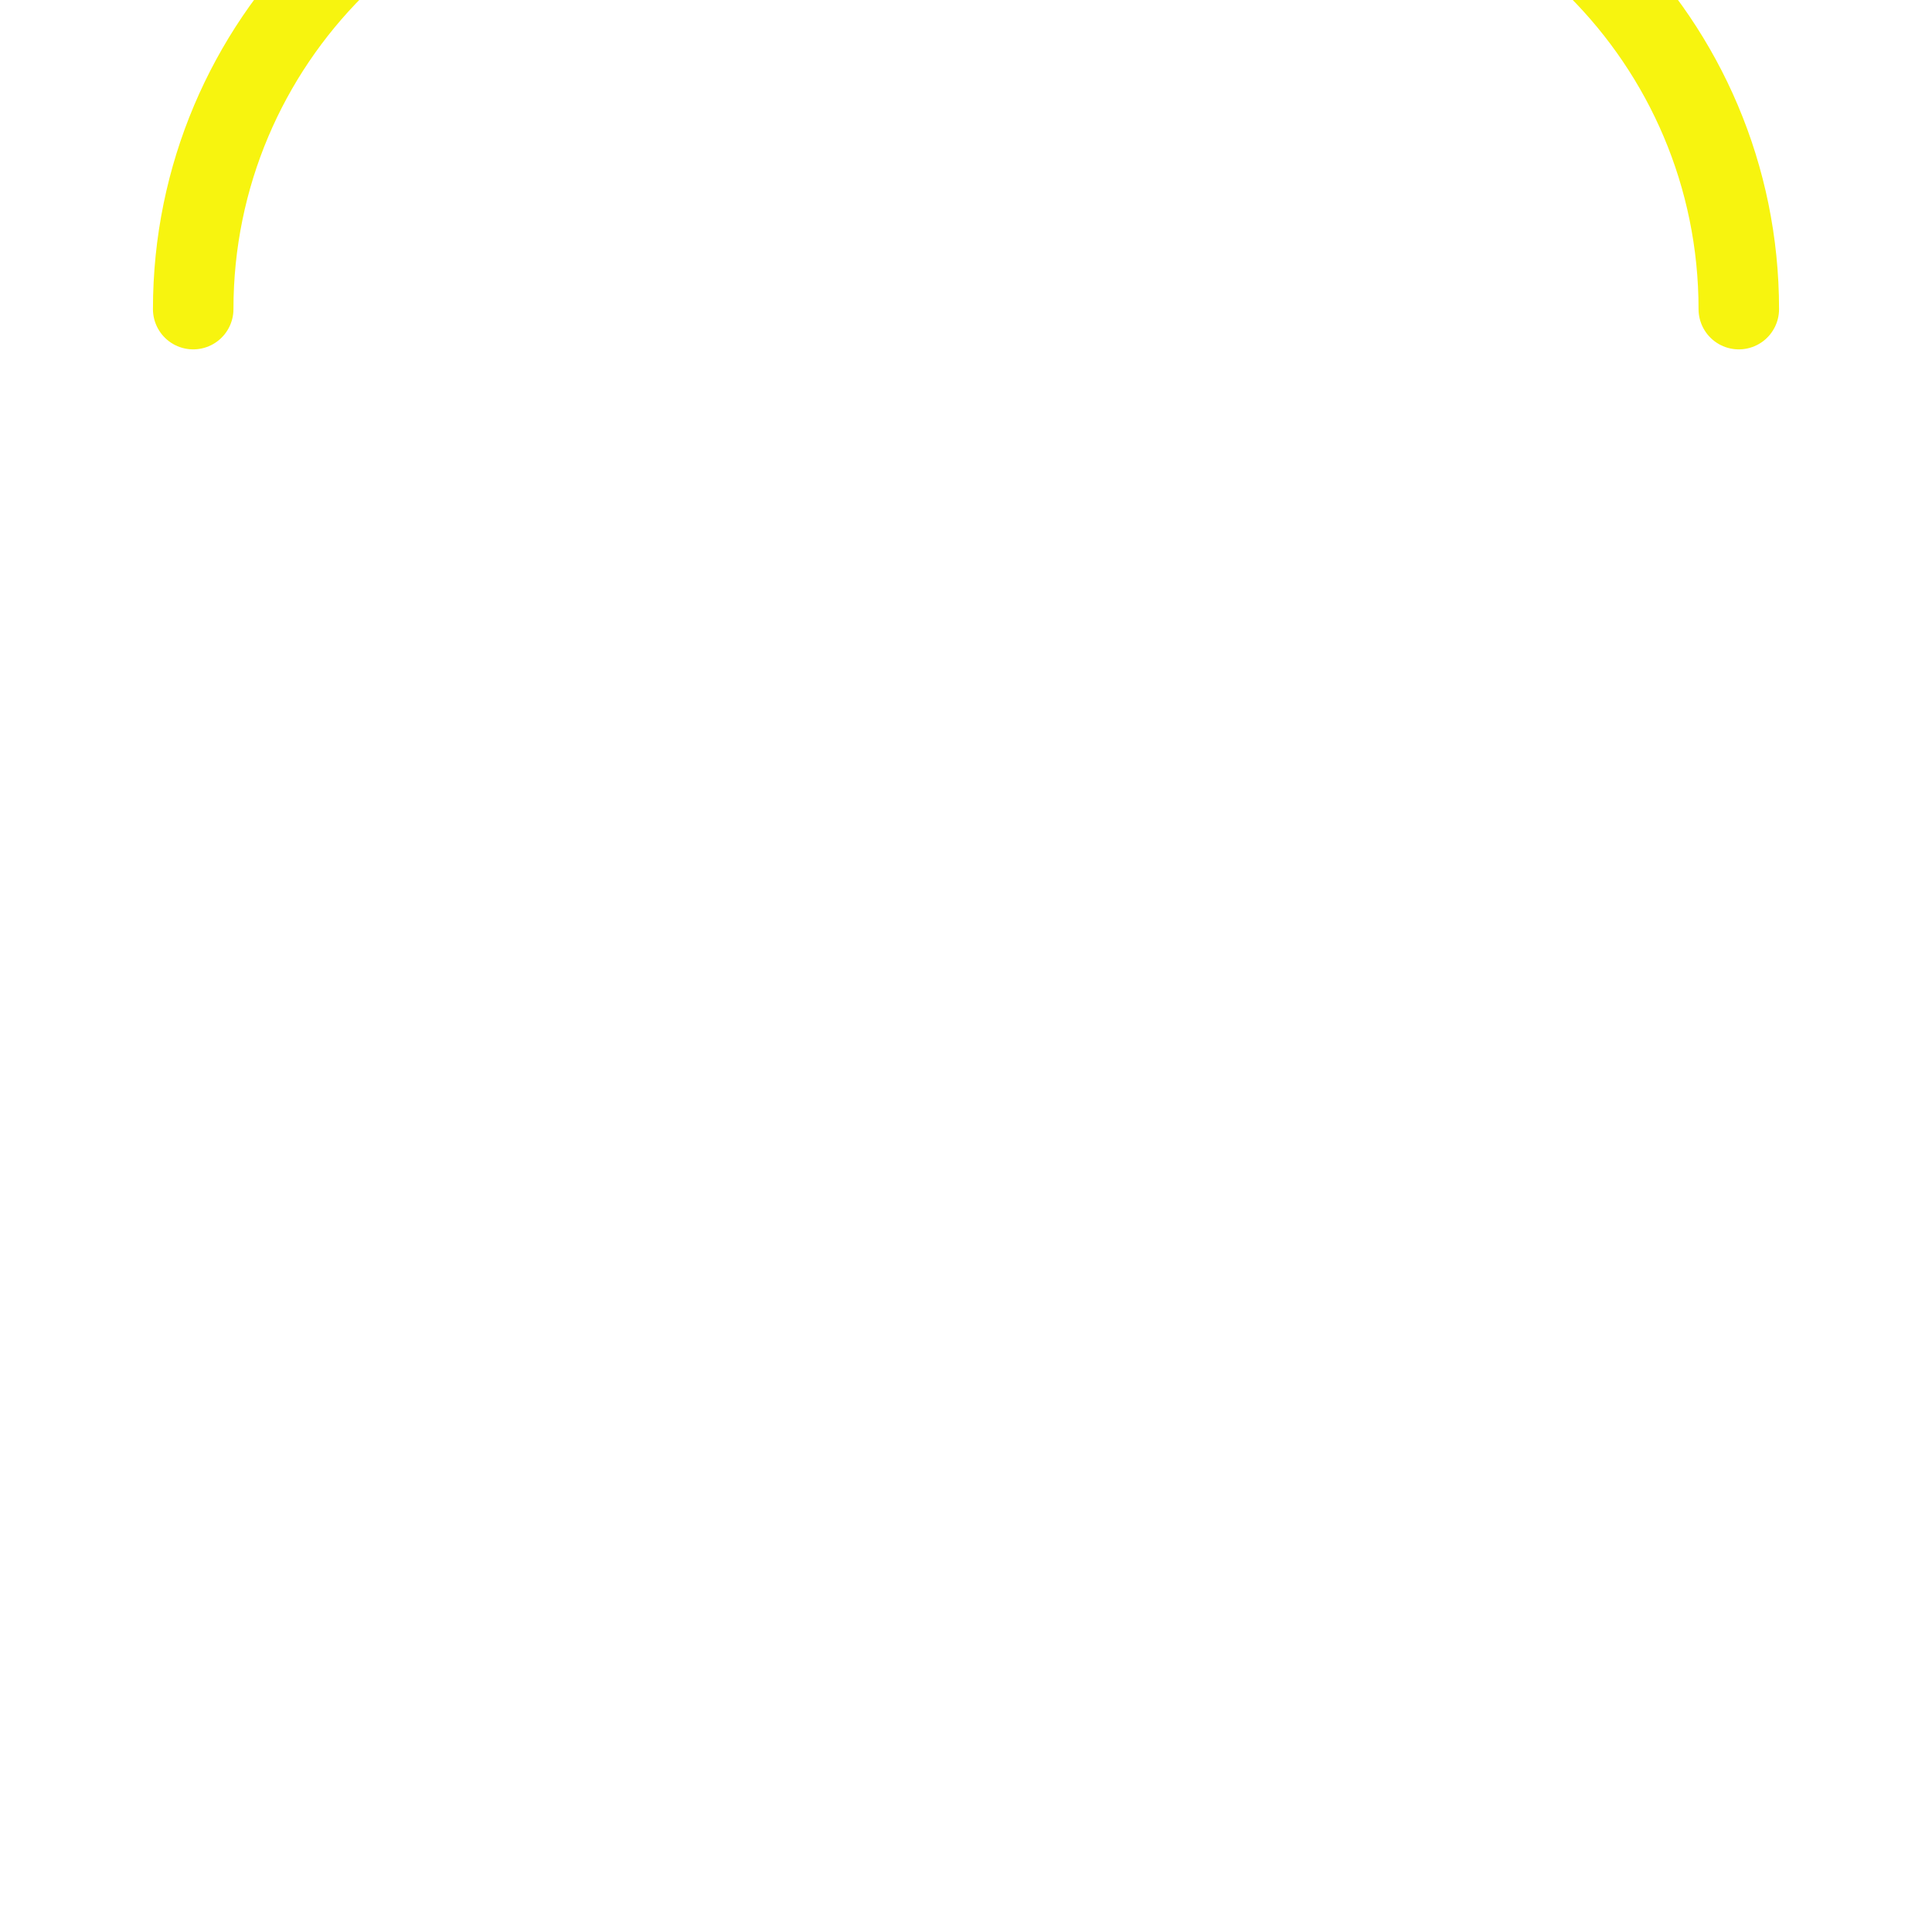
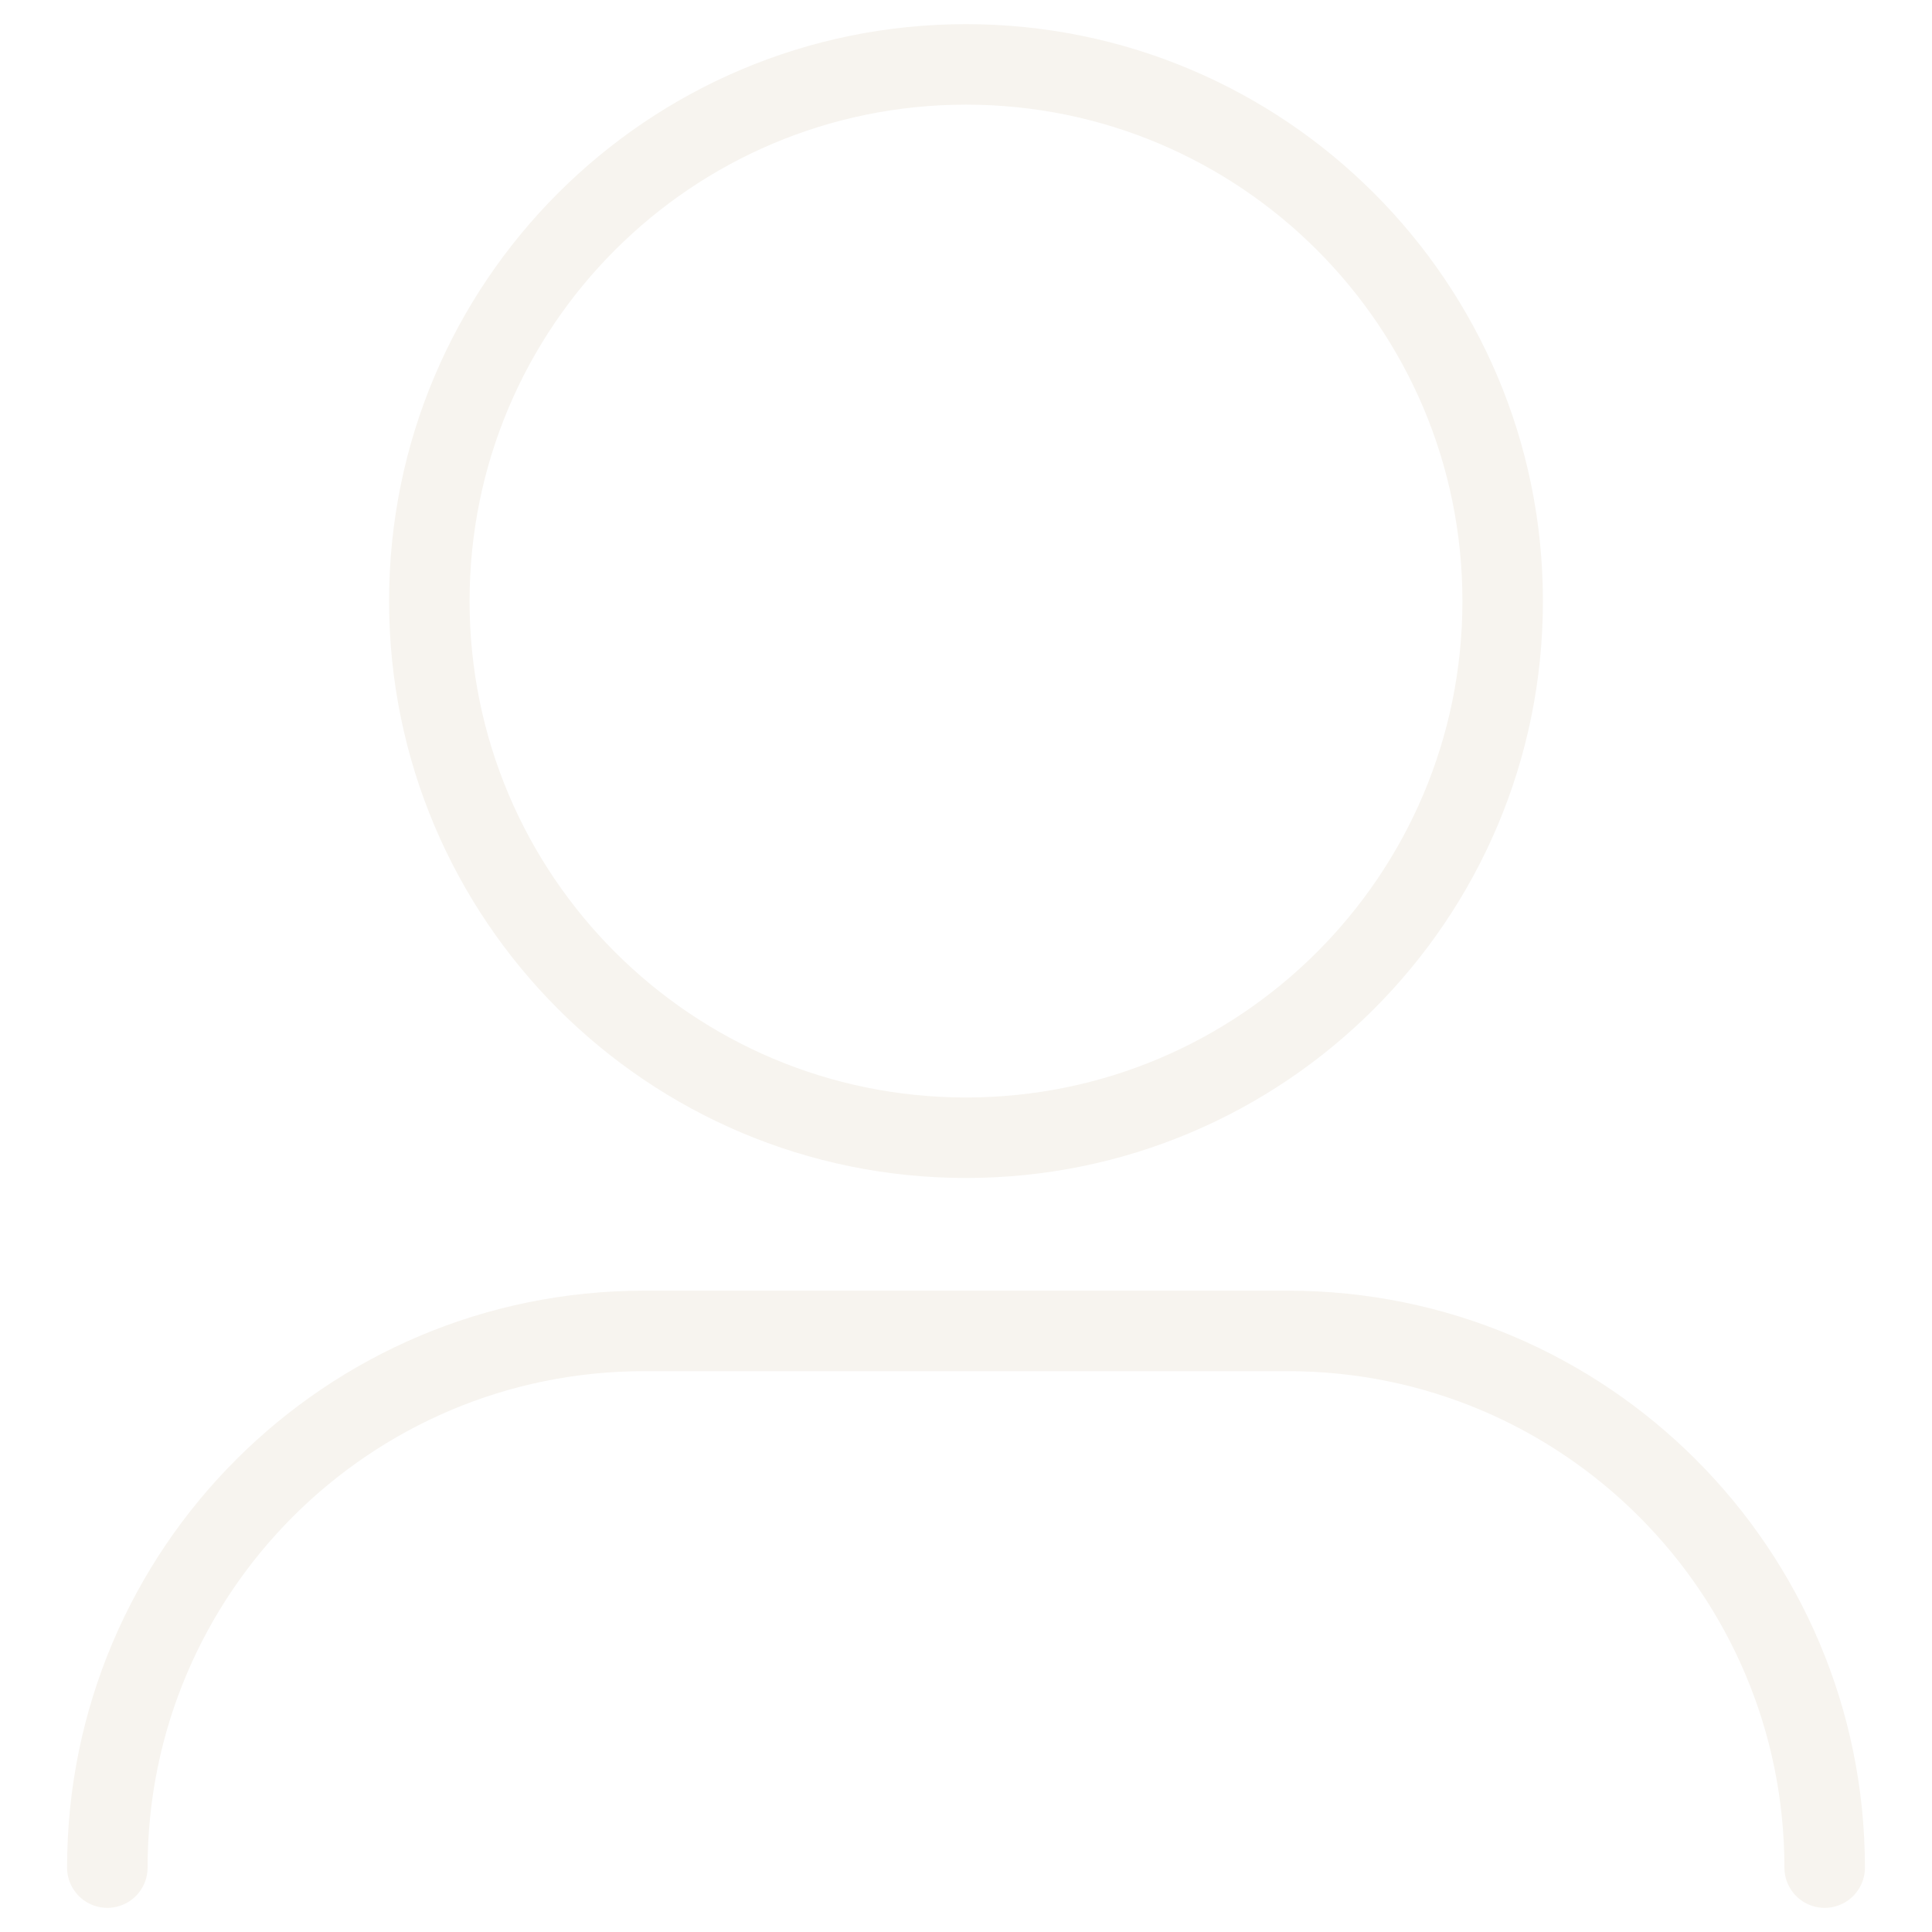
- <svg xmlns="http://www.w3.org/2000/svg" width="100" height="100" viewBox="-50 50 100 100" fill="none" stroke="#f7f40f" stroke-width="4.167">
+ <svg xmlns="http://www.w3.org/2000/svg" width="100" height="100" viewBox="-45 -21 90 90" fill="none" stroke="#f7f4ef" stroke-width="3.75">
  <circle cx="0" cy="7" r="25" />
  <path d="M -40 66 A 25 25 0 0 1 -15 41 L 15 41 A 25 25 0 0 1 40 66" stroke-linecap="round" />
</svg>
